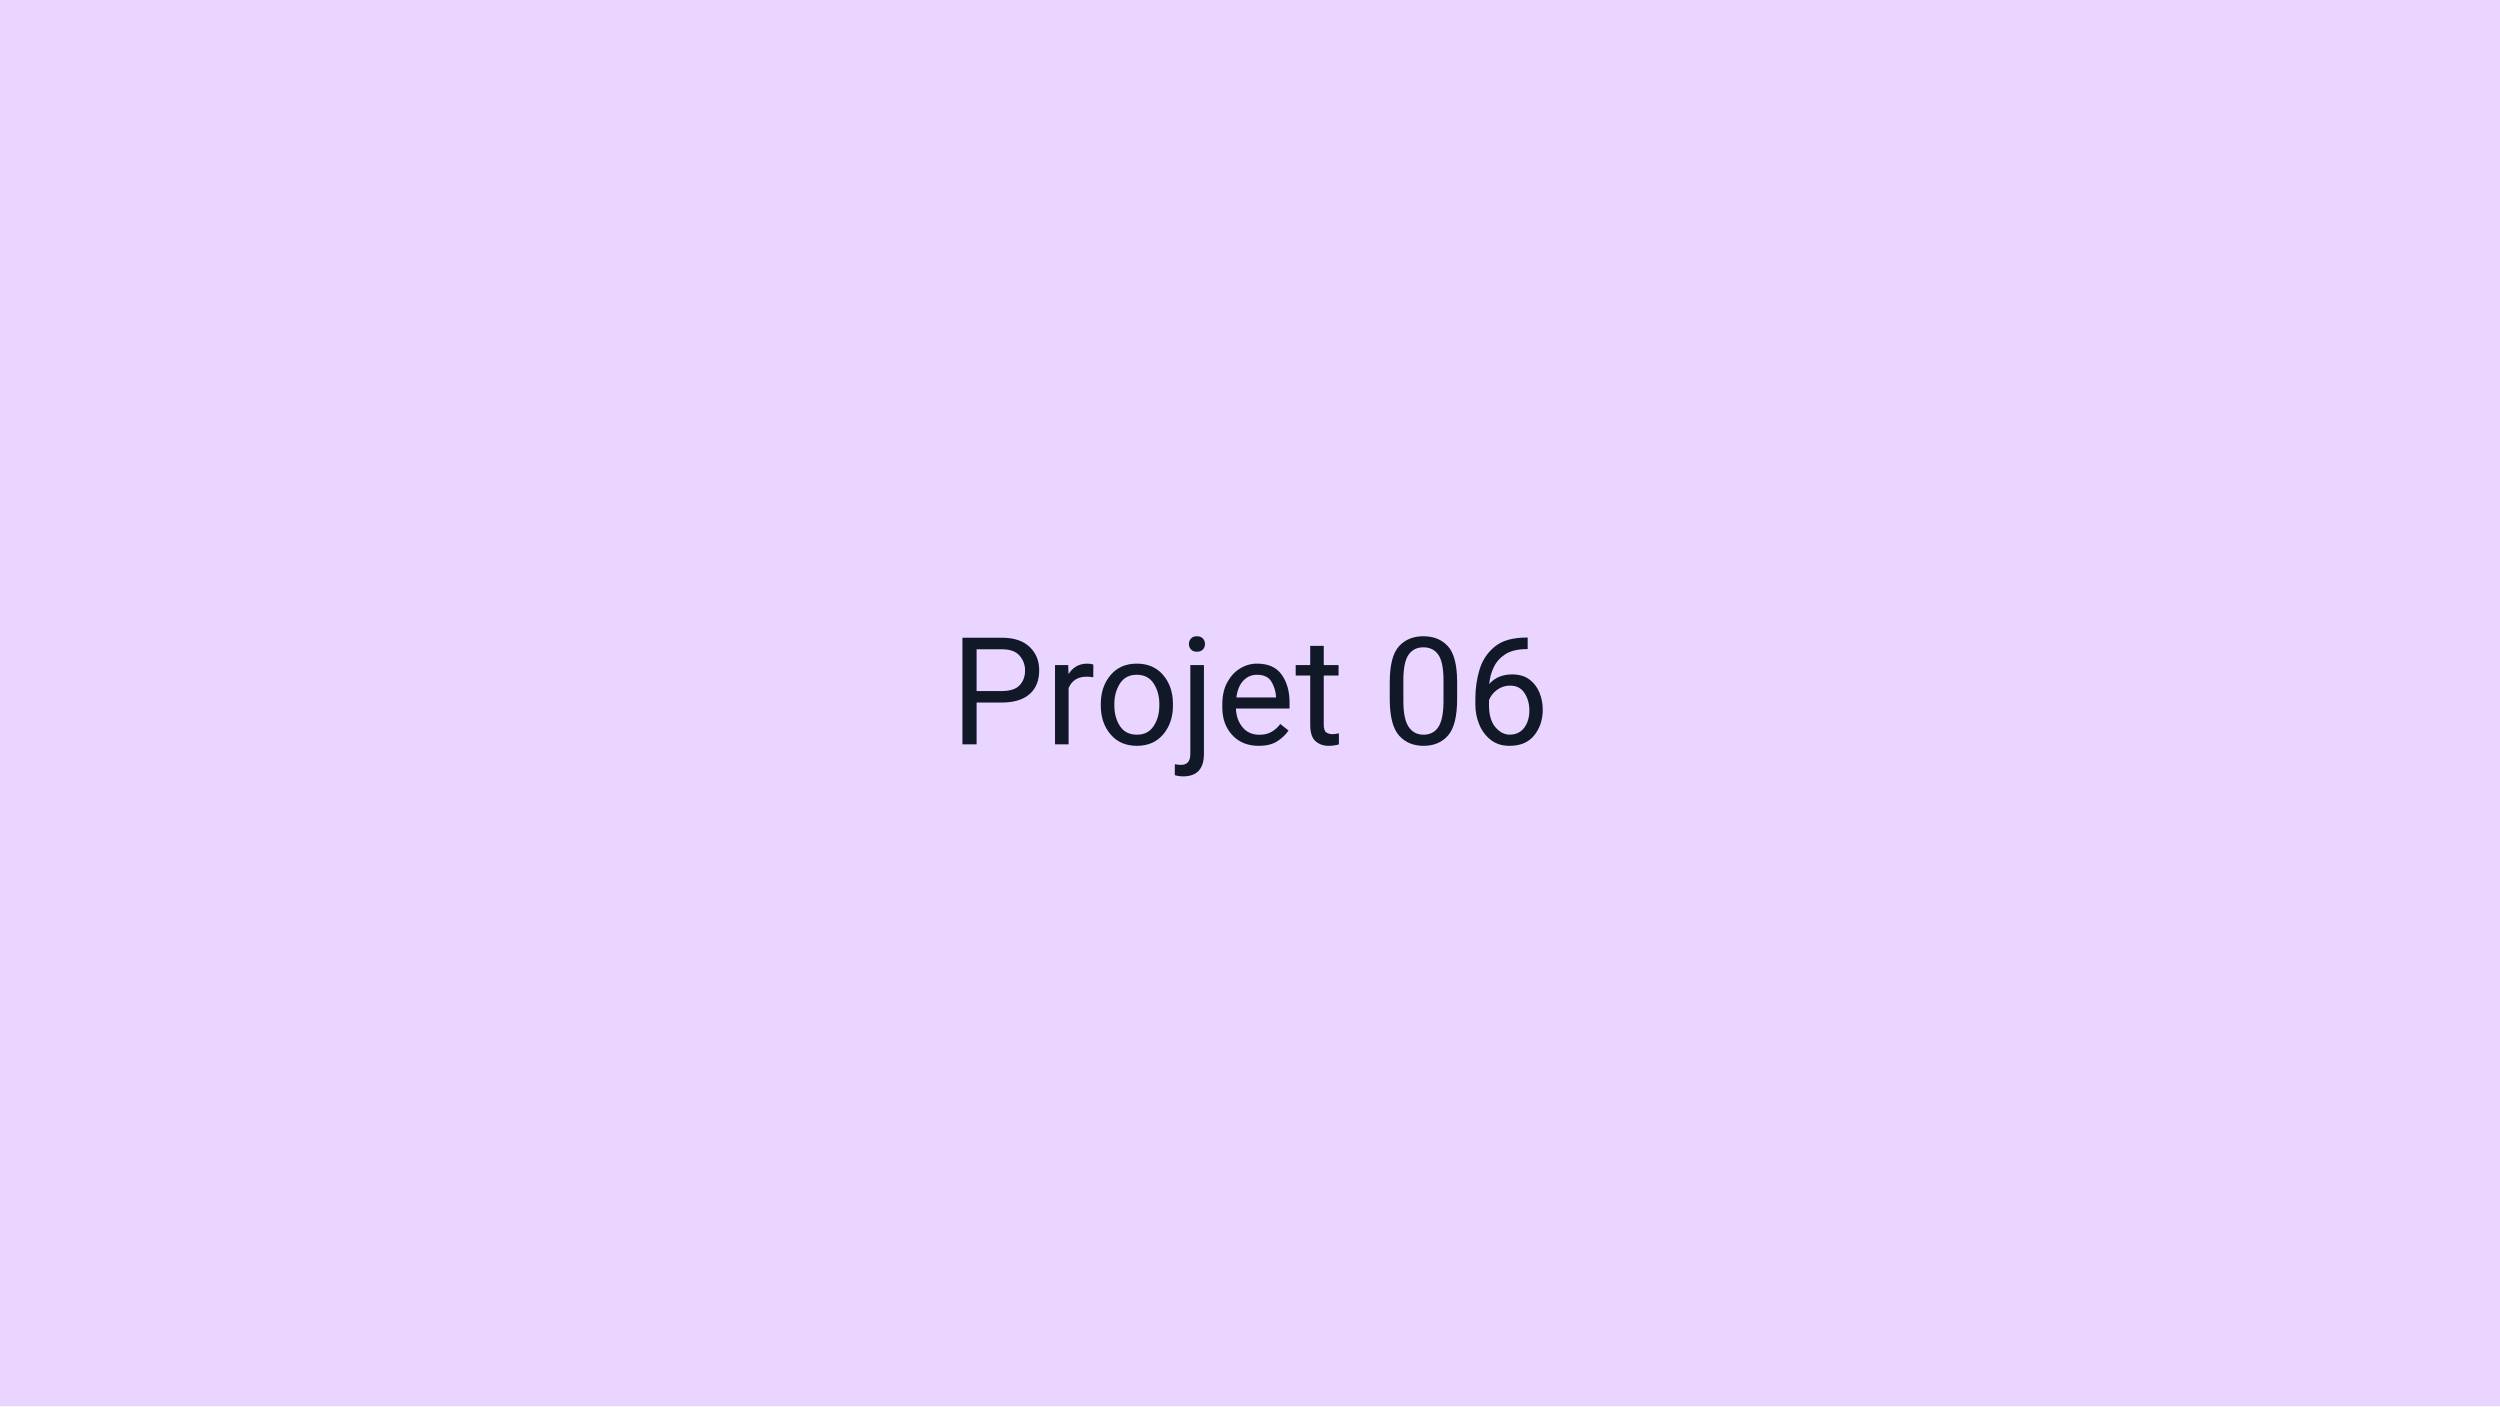
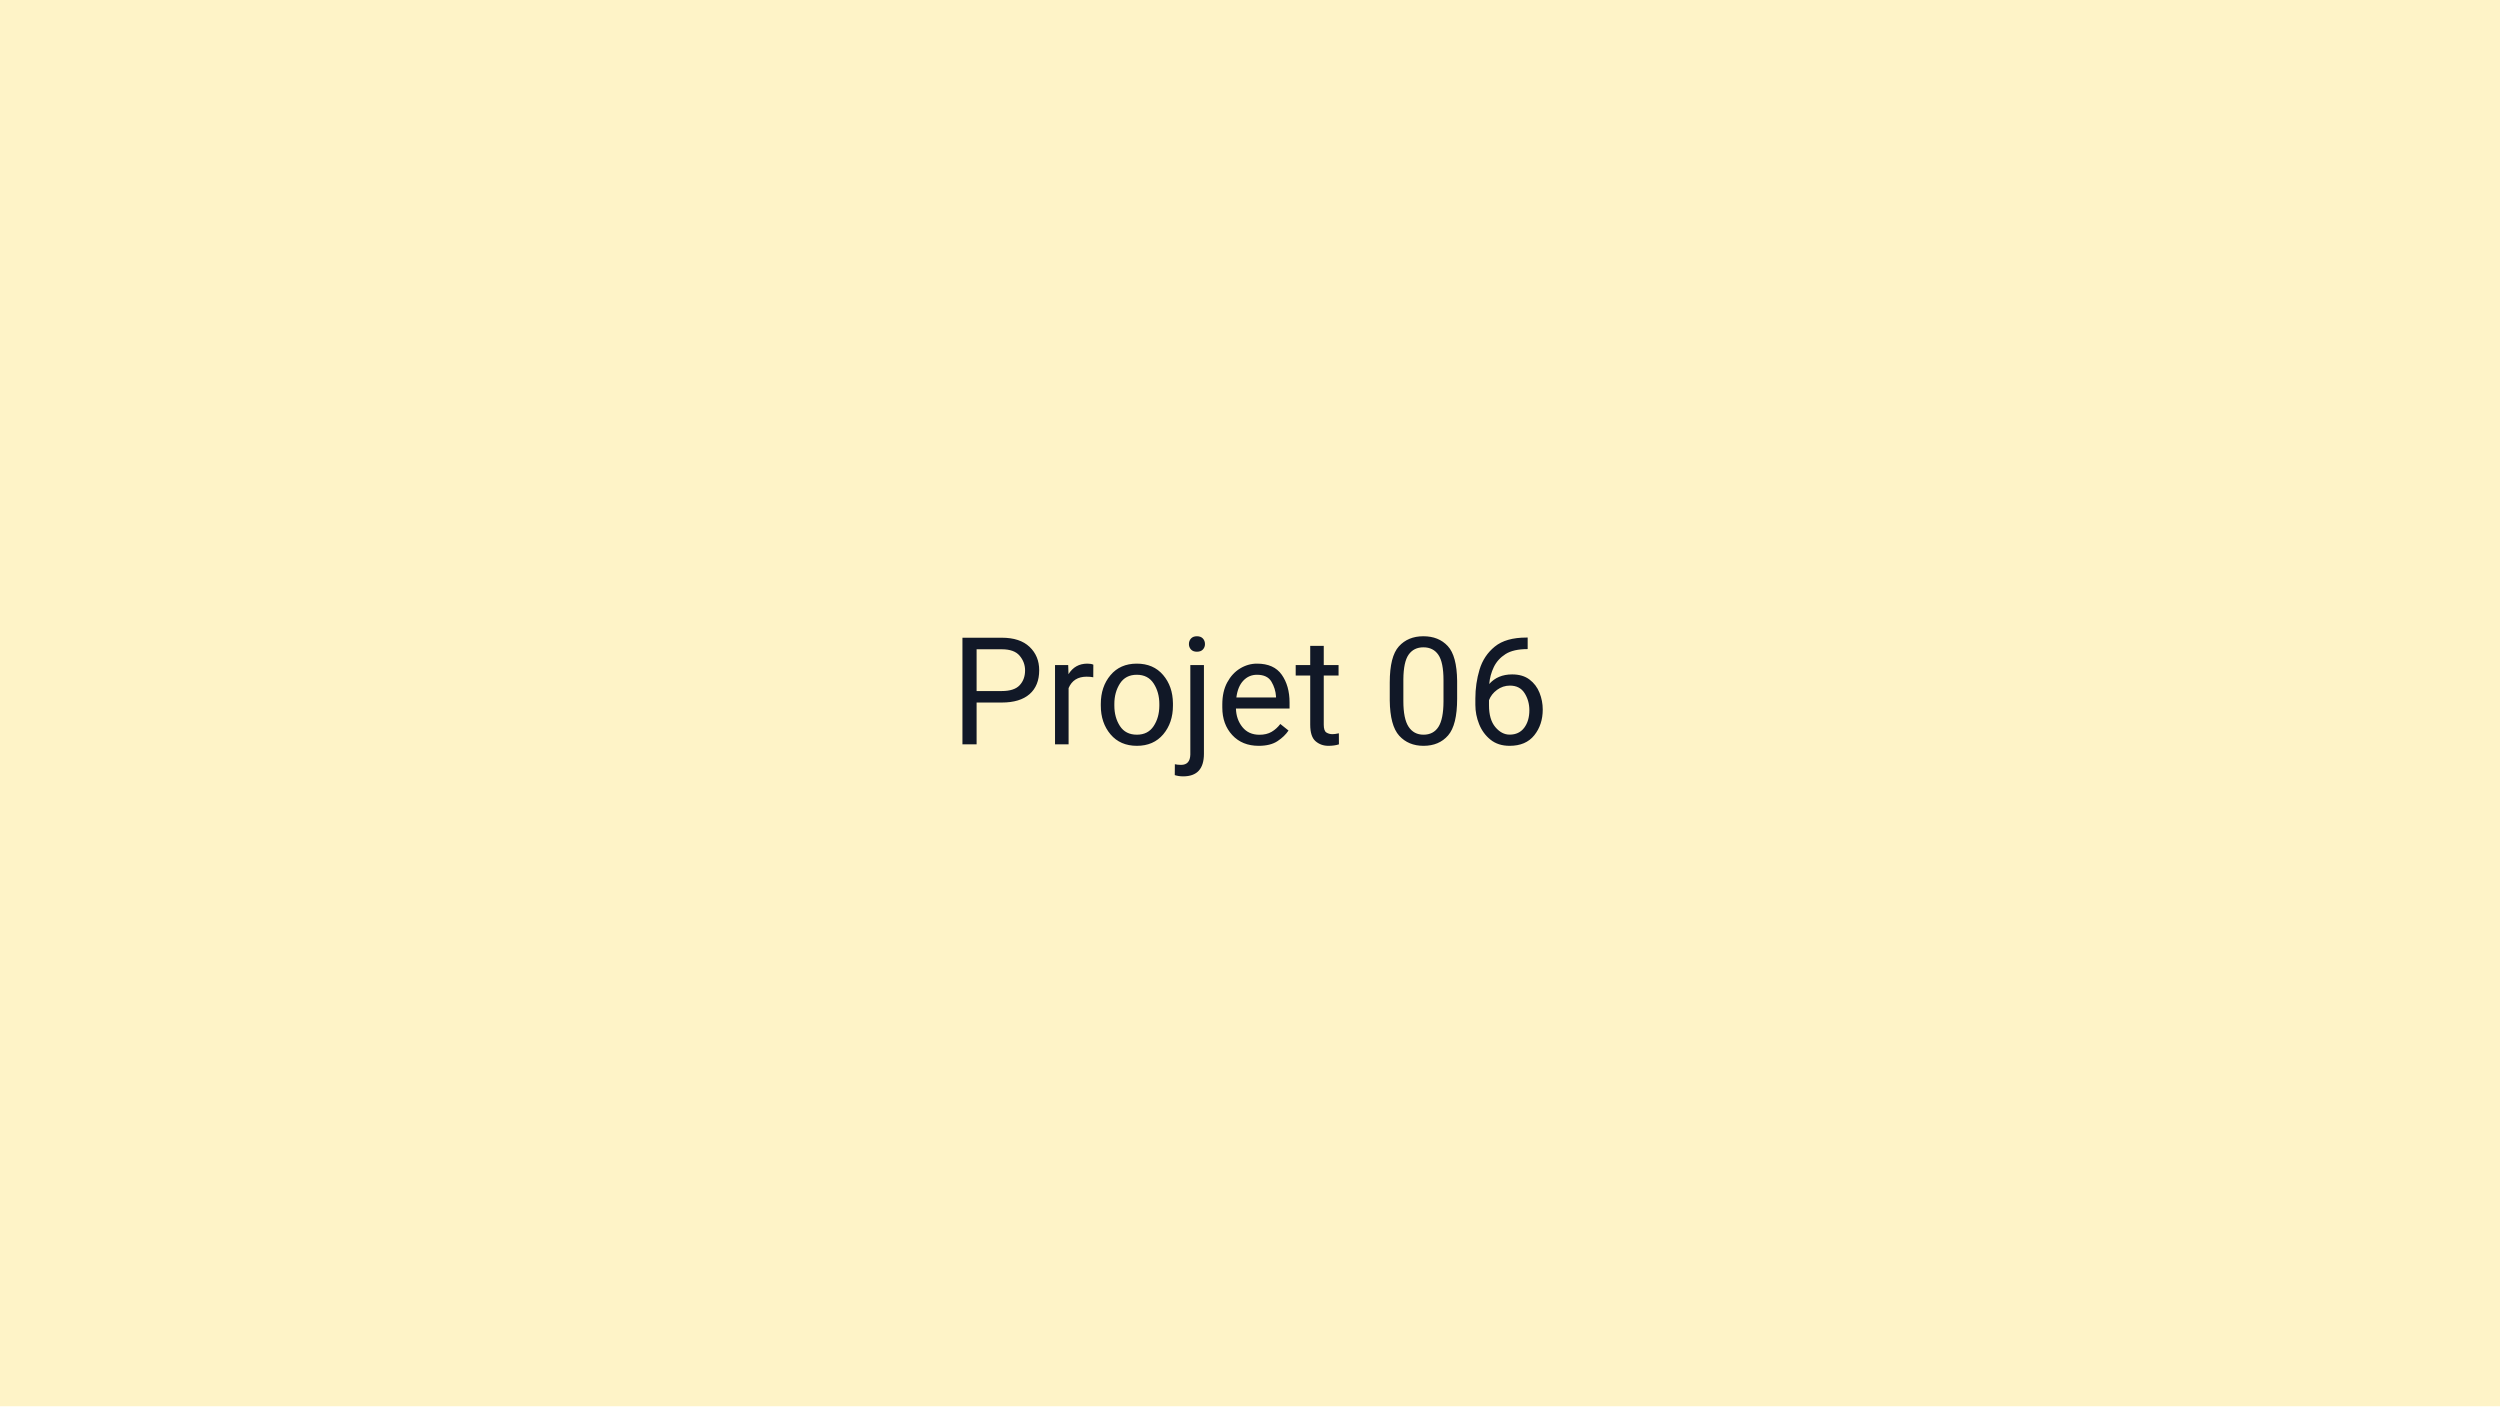
<svg xmlns="http://www.w3.org/2000/svg" viewBox="0 0 1200 675">
-   <rect width="1200" height="675" fill="#e9d5ff" />
+   <rect width="1200" height="675" fill="#fef3c7" />
  <text x="50%" y="50%" dominant-baseline="middle" text-anchor="middle" font-family="system-ui, -apple-system, Segoe UI, Roboto, Helvetica, Arial" font-size="72" fill="#111827">Projet 06</text>
</svg>
